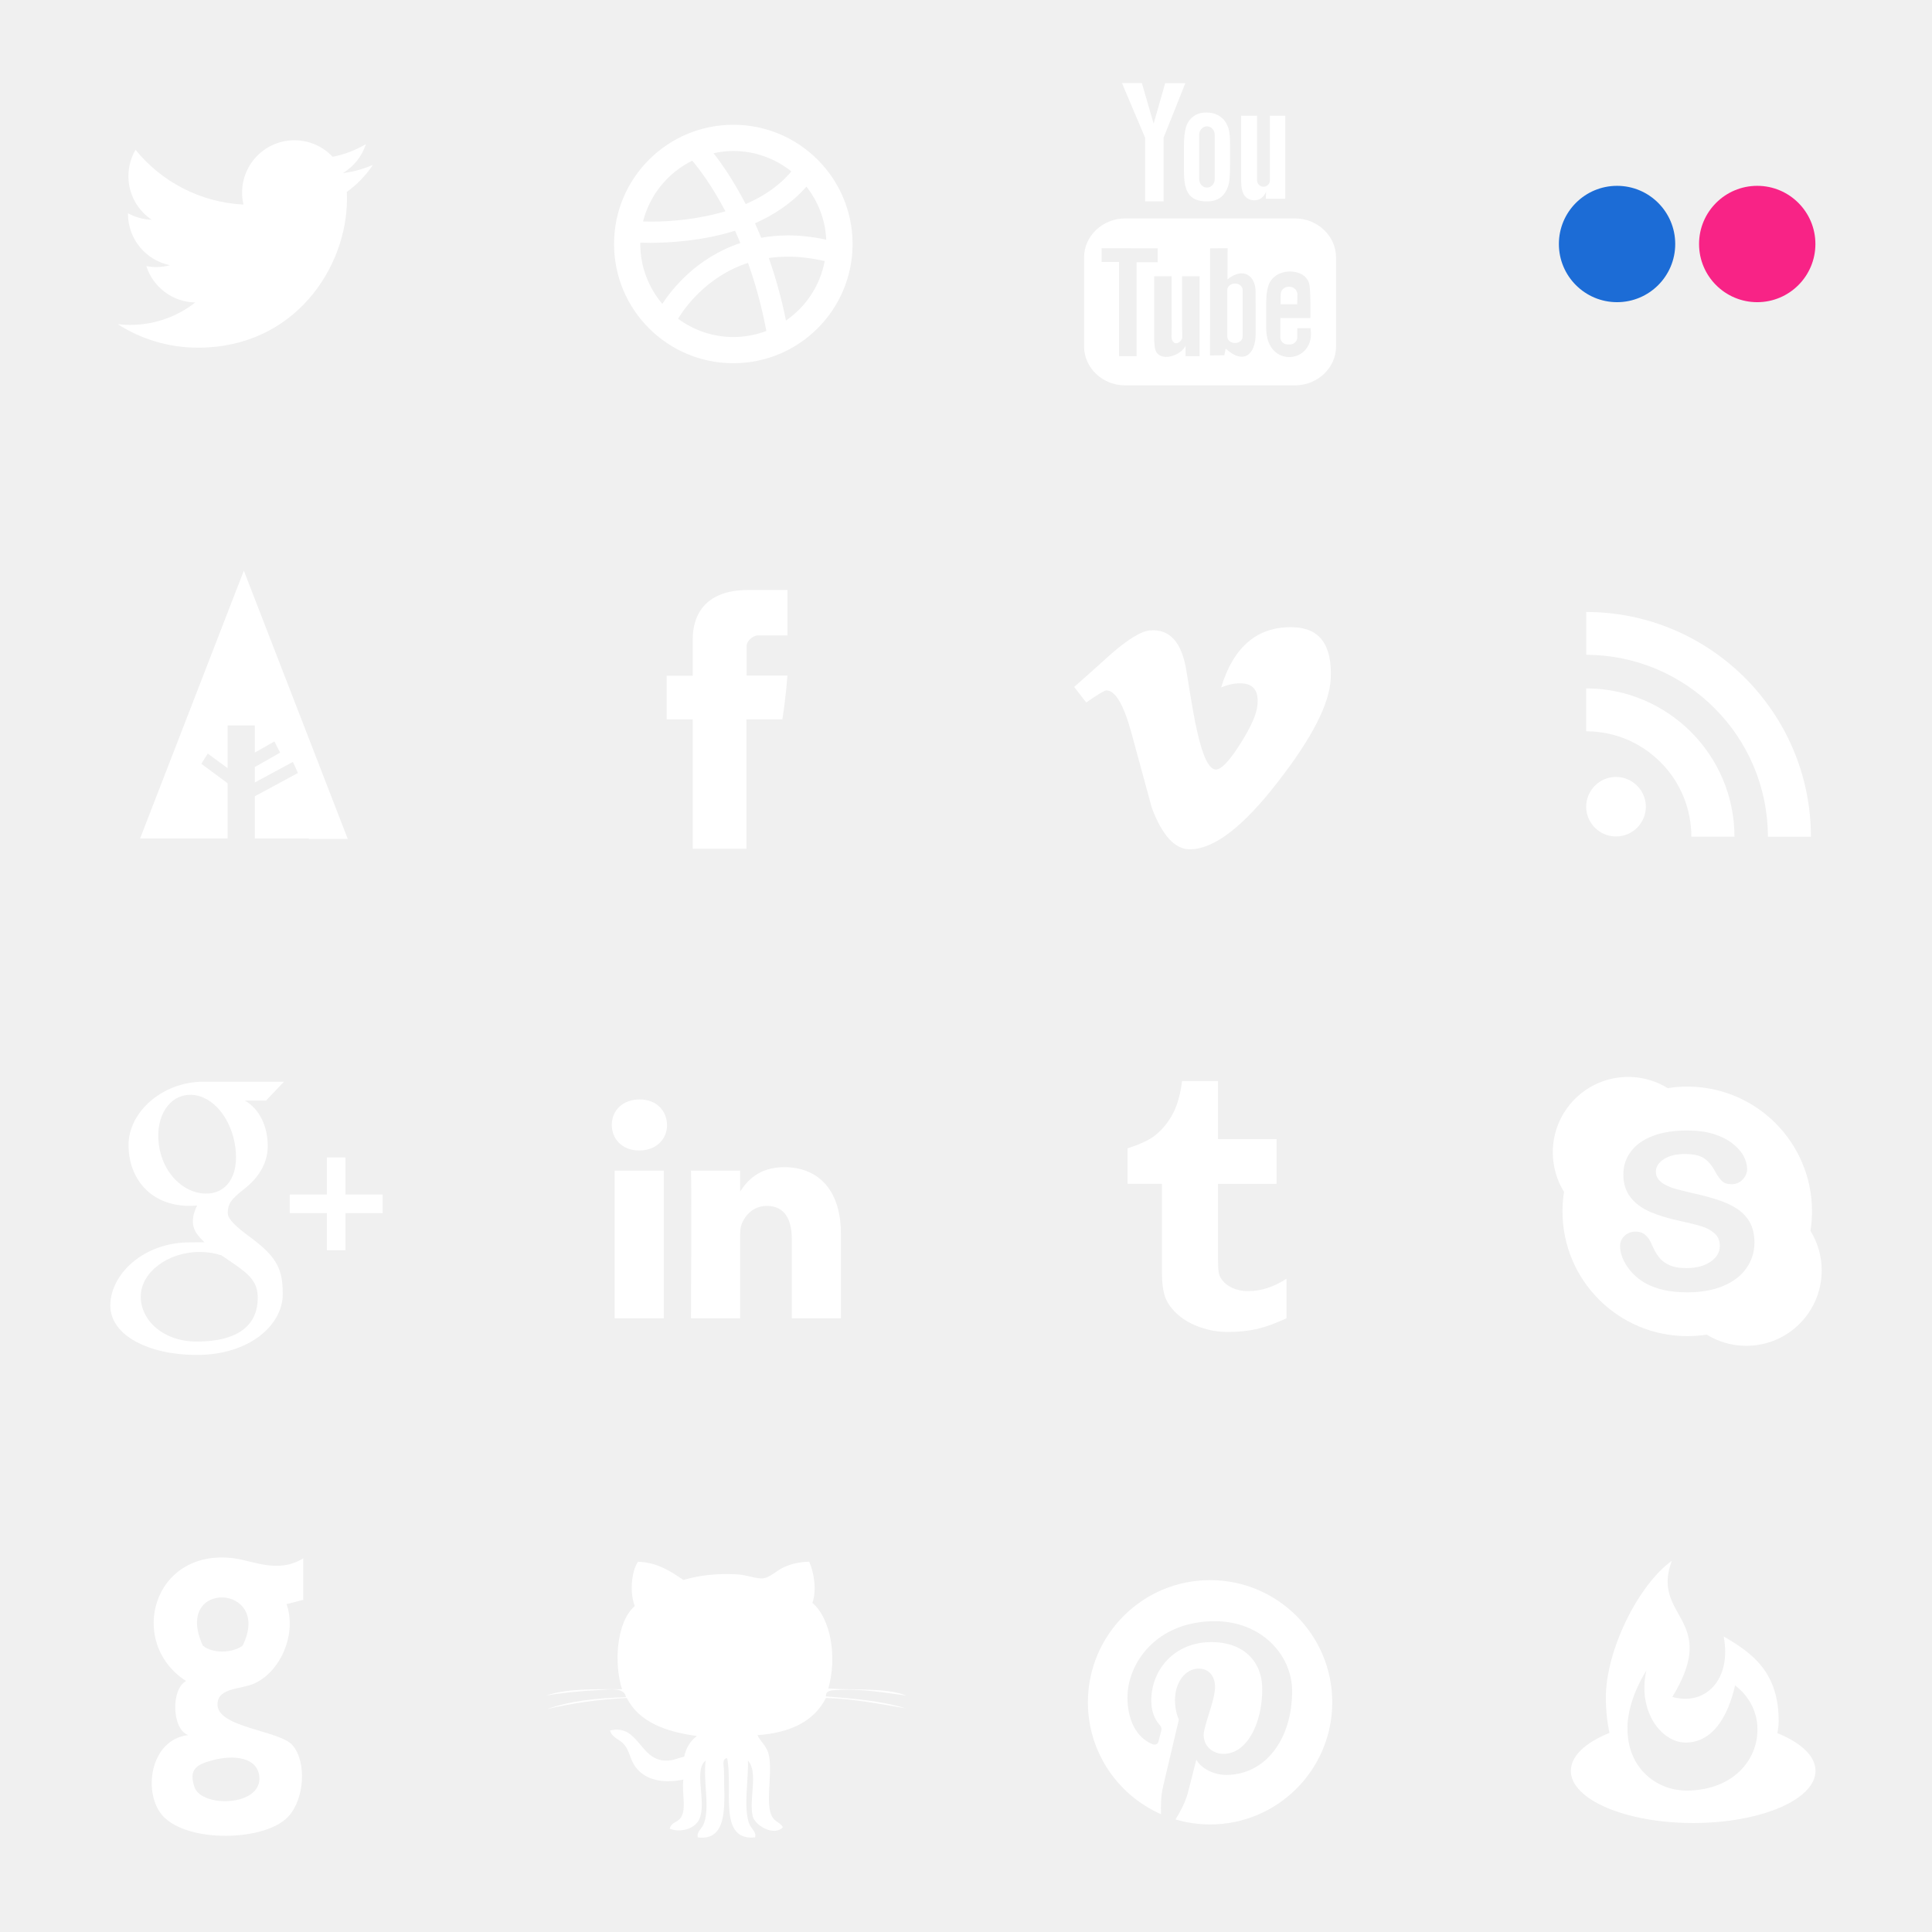
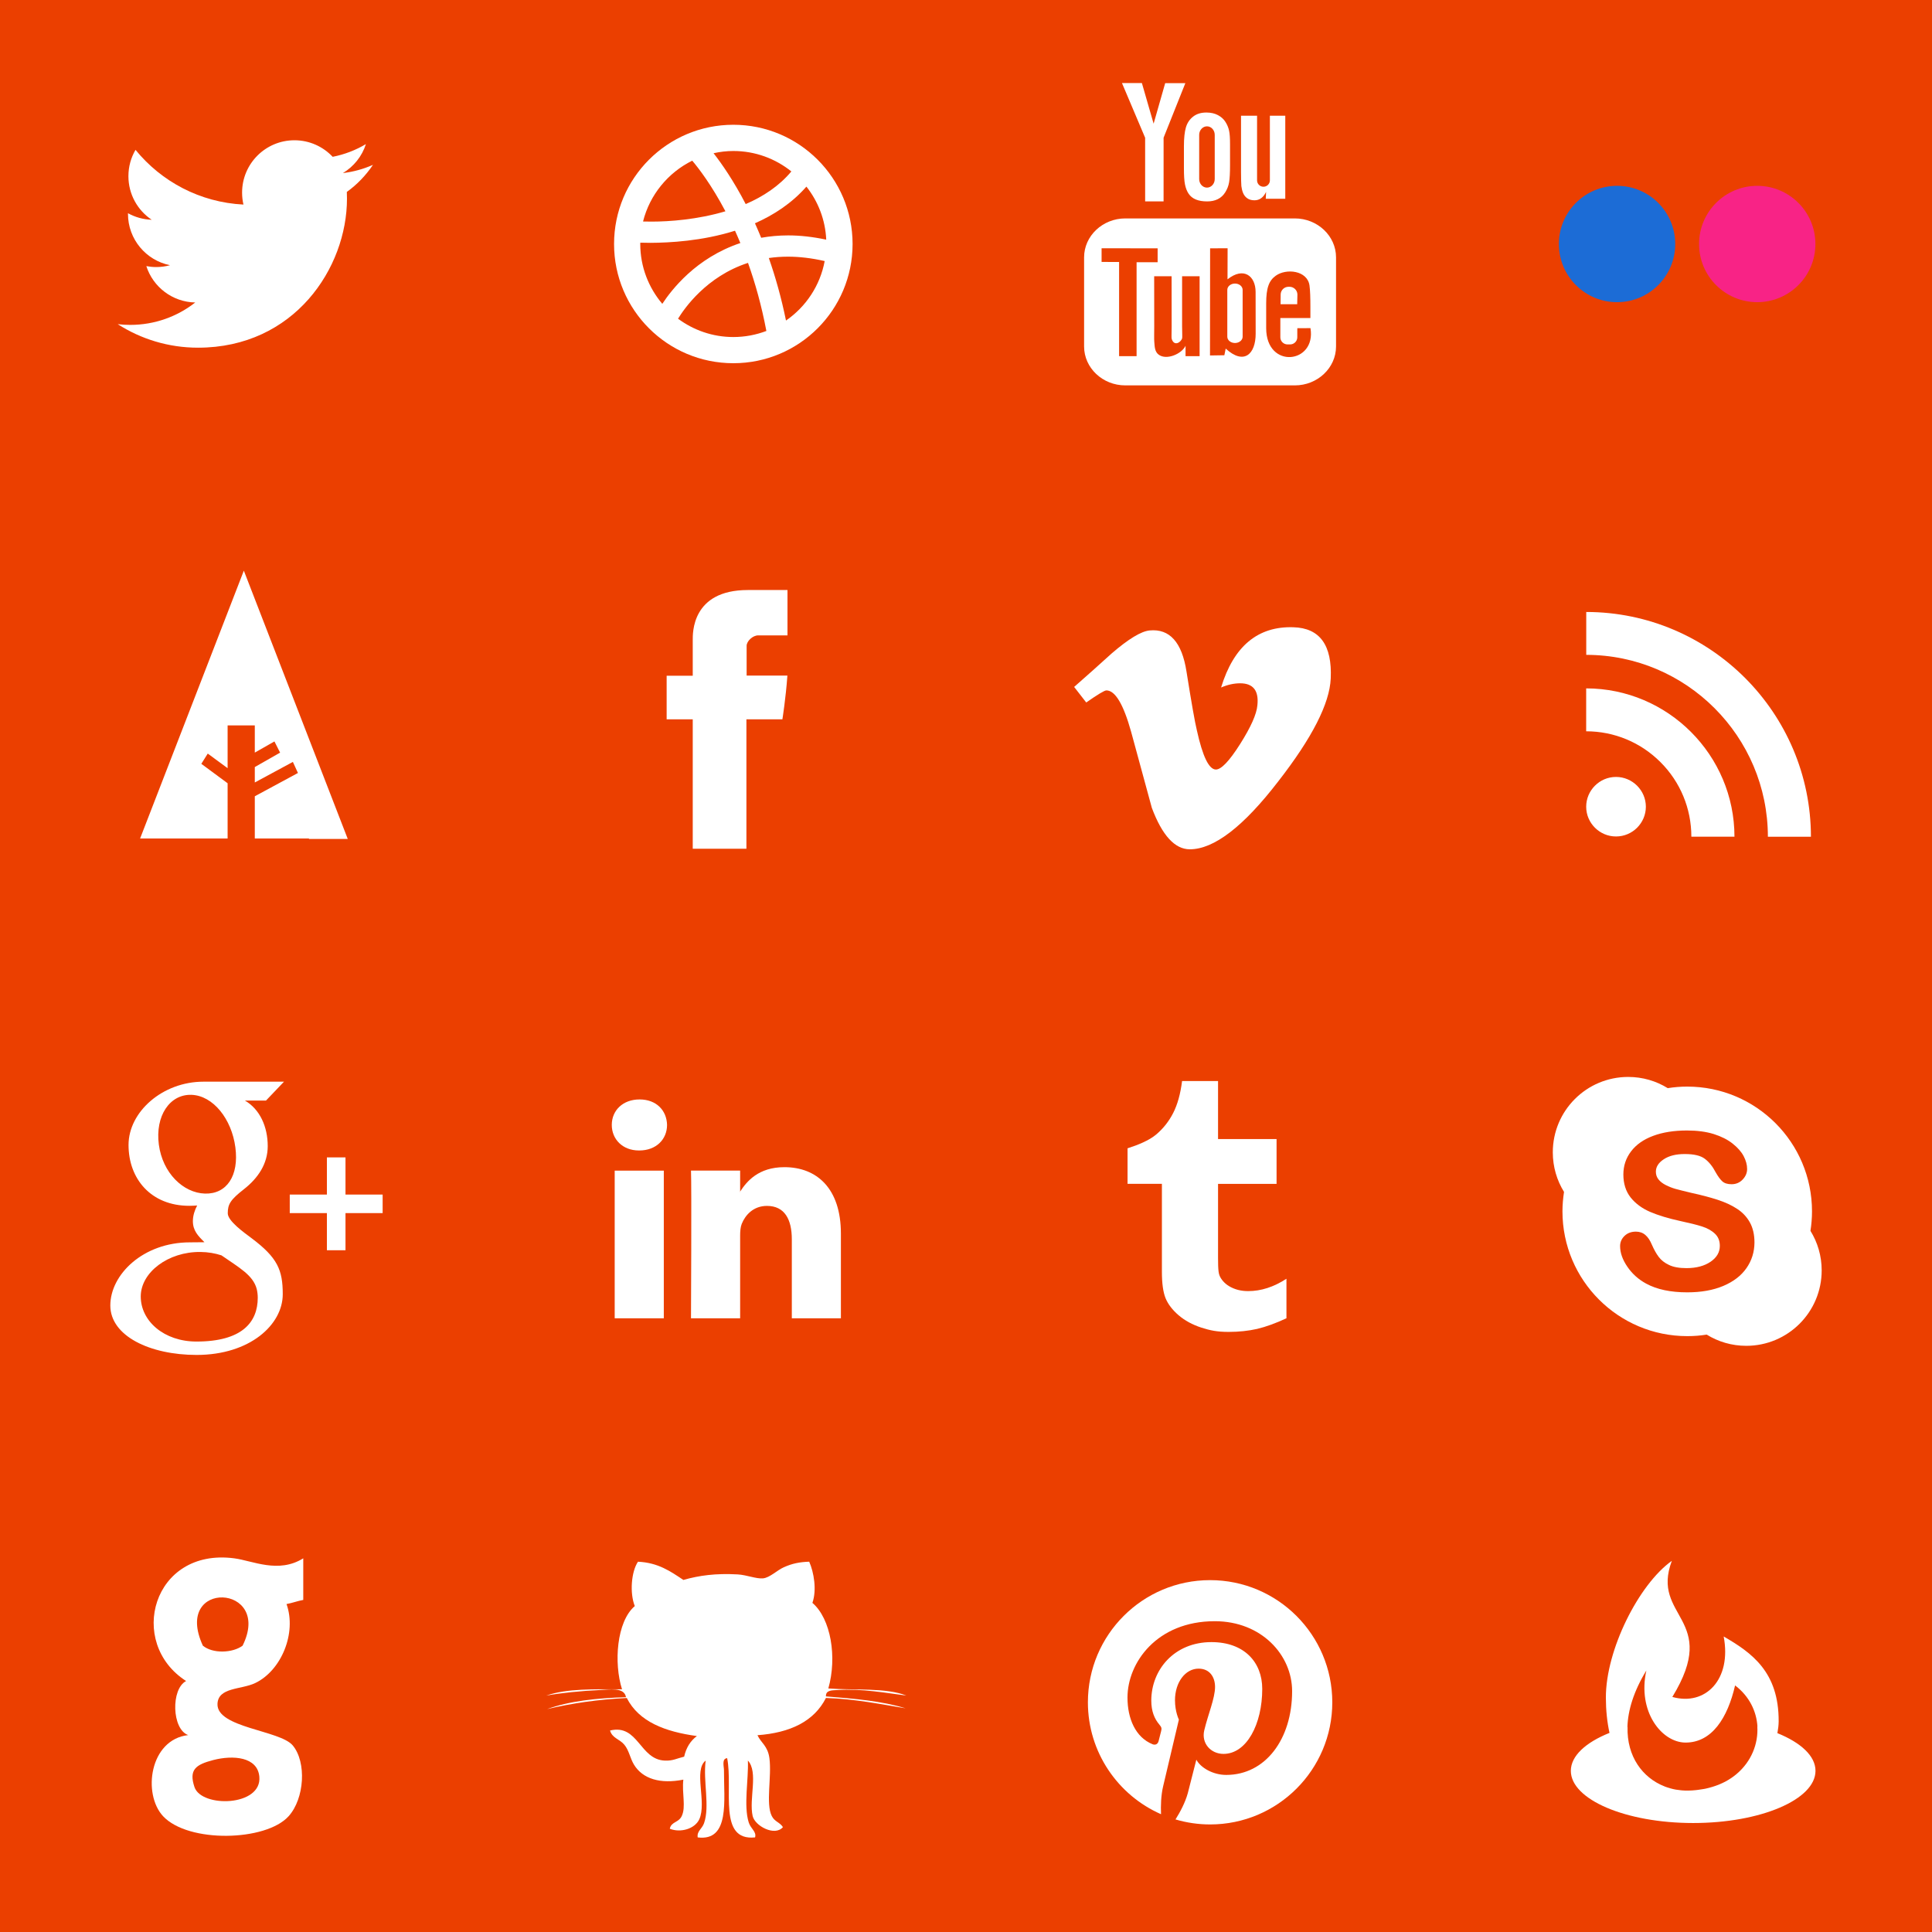
- <svg xmlns="http://www.w3.org/2000/svg" version="1.1" id="Layer_1" x="0px" y="0px" width="128px" height="128px" viewBox="0 0 128 128" enable-background="new 0 0 128 128" xml:space="preserve">
-   <path id="Facebook_3_" fill="#FFFFFF" d="M45.896,42.411c0,0.432,0,2.359,0,2.359h-1.729v2.887h1.729v8.574h3.556v-8.574h2.384  c0,0,0.223-1.385,0.331-2.898c-0.312,0-2.701,0-2.701,0s0-1.678,0-1.973s0.388-0.691,0.771-0.691c0.383,0,1.188,0,1.936,0  c0-0.393,0-1.75,0-3.004c-0.997,0-2.131,0-2.631,0C45.81,39.091,45.896,41.977,45.896,42.411z" />
-   <path id="Dribbble_3_" fill="#FFFFFF" d="M48.586,8.266c-4.366,0-7.903,3.537-7.903,7.9c0,4.363,3.537,7.898,7.903,7.898  c4.363,0,7.898-3.536,7.9-7.898C56.484,11.804,52.949,8.267,48.586,8.266z M53.427,12.364c0.771,0.978,1.253,2.19,1.313,3.514  c-0.893-0.19-1.734-0.282-2.521-0.282l0,0h-0.003c-0.634,0-1.228,0.058-1.786,0.157c-0.136-0.333-0.273-0.653-0.412-0.96  C51.262,14.245,52.459,13.468,53.427,12.364z M48.586,10.004c1.455,0,2.788,0.508,3.844,1.354c-0.808,0.967-1.875,1.668-3.025,2.163  c-0.811-1.565-1.595-2.685-2.129-3.369C47.698,10.057,48.136,10.004,48.586,10.004z M45.863,10.645  c0.427,0.506,1.283,1.617,2.198,3.353c-1.859,0.554-3.734,0.684-4.868,0.684c-0.031,0-0.064,0-0.098-0.001h-0.002  c-0.189,0-0.354-0.002-0.49-0.006C43.047,12.905,44.259,11.438,45.863,10.645z M42.419,16.166c0-0.029,0.003-0.059,0.004-0.088  c0.177,0.006,0.401,0.011,0.673,0.011h0.002c1.238-0.008,3.404-0.111,5.598-0.803c0.119,0.261,0.238,0.533,0.354,0.816  c-1.464,0.489-2.617,1.269-3.472,2.046c-0.819,0.747-1.375,1.488-1.699,1.982C42.972,19.058,42.421,17.679,42.419,16.166z   M48.586,22.329c-1.373,0-2.636-0.454-3.664-1.214c0.221-0.359,0.688-1.048,1.432-1.76c0.768-0.734,1.822-1.489,3.203-1.938  c0.471,1.314,0.896,2.818,1.217,4.51C50.093,22.185,49.357,22.329,48.586,22.329z M52.074,21.237  c-0.312-1.53-0.706-2.91-1.137-4.142c0.399-0.058,0.818-0.09,1.264-0.09h0.016h0.001h0.001c0.735,0,1.543,0.092,2.418,0.291  C54.335,18.925,53.39,20.328,52.074,21.237z" />
-   <polygon id="Forrst_3_" fill="#FFFFFF" points="9.282,55.552 15.08,55.552 15.08,55.007 15.08,51.893 13.338,50.605 13.764,49.927   15.08,50.893 15.08,48.059 16.881,48.059 16.881,49.862 18.182,49.122 18.557,49.864 16.881,50.819 16.881,51.841 19.404,50.479   19.739,51.212 16.881,52.755 16.881,55.552 20.469,55.552 20.469,55.583 23.04,55.583 16.155,37.808 " />
-   <path id="LinkedIn_3_" fill="#FFFFFF" d="M55.712,81.731v5.609H52.46v-5.234c0-1.313-0.472-2.211-1.647-2.211  c-0.899,0-1.435,0.604-1.67,1.188c-0.086,0.209-0.107,0.5-0.107,0.793v5.464H45.78c0,0,0.045-8.865,0-9.783h3.256v1.388  c-0.008,0.012-0.016,0.021-0.021,0.03h0.021v-0.03c0.432-0.666,1.203-1.617,2.931-1.617C54.107,77.326,55.712,78.726,55.712,81.731z   M42.375,72.841c-1.113,0-1.843,0.729-1.843,1.688c0,0.941,0.708,1.693,1.799,1.693h0.022c1.135,0,1.841-0.752,1.841-1.693  C44.173,73.572,43.488,72.841,42.375,72.841z M40.725,87.341h3.254v-9.783h-3.254V87.341z" />
-   <path id="Github_3_" fill="#FFFFFF" d="M20.092,103.243c-1.649,1.029-3.349,0.16-4.574,0c-5.41-0.713-7.13,5.599-3.188,8.129  c-1.015,0.525-0.948,3.201,0.139,3.582c-2.562,0.293-3.036,3.902-1.663,5.375c1.67,1.789,6.809,1.672,8.316,0  c1.052-1.168,1.198-3.573,0.276-4.686c-0.84-1.014-5.055-1.166-4.989-2.756c0.045-1.109,1.569-0.936,2.495-1.377  c1.741-0.832,2.762-3.322,2.079-5.236c0.389-0.072,0.721-0.203,1.109-0.275V103.243z M13.44,109.03  c-2.029-4.418,4.663-4.102,2.633,0C15.407,109.524,14.097,109.573,13.44,109.03z M17.182,117.71c0.18,1.981-3.833,2.07-4.297,0.691  c-0.39-1.164,0.096-1.494,1.247-1.794C15.438,116.269,17.061,116.386,17.182,117.71z" />
-   <path id="Github__x28_alt_x29__3_" fill="#FFFFFF" d="M53.612,103.466c0.311,0.703,0.512,1.873,0.212,2.729  c1.225,1.047,1.646,3.592,1.055,5.67c1.747,0.133,3.827-0.063,5.171,0.471c-1.256-0.159-2.971-0.477-4.59-0.366  c-0.308,0.021-0.762-0.011-0.739,0.42c1.874,0.146,3.737,0.31,5.276,0.789c-1.526-0.25-3.379-0.629-5.276-0.685  c-0.784,1.547-2.361,2.308-4.537,2.468c0.233,0.51,0.682,0.702,0.792,1.521c0.162,1.225-0.256,3.016,0.156,3.832  c0.199,0.391,0.522,0.4,0.74,0.736c-0.534,0.631-1.855-0.072-2.007-0.736c-0.257-1.139,0.393-2.902-0.315-3.674  c0.05,1.242-0.293,2.984,0.053,4.094c0.137,0.437,0.53,0.605,0.423,0.998c-2.479,0.252-1.443-3.207-1.85-5.25  c-0.373,0.027-0.21,0.561-0.211,0.789c-0.01,1.994,0.408,4.729-1.741,4.461c-0.063-0.418,0.288-0.562,0.421-0.943  c0.395-1.123-0.072-2.795,0.107-4.147c-0.82,0.619,0.086,2.776-0.422,3.886c-0.293,0.637-1.238,0.913-1.954,0.629  c0.093-0.476,0.585-0.396,0.792-0.841c0.291-0.614,0.002-1.504,0.105-2.413c-1.519,0.303-2.697-0.044-3.273-0.998  c-0.258-0.429-0.322-0.933-0.633-1.312c-0.311-0.381-0.807-0.433-0.95-0.945c1.88-0.452,1.953,1.937,3.643,1.994  c0.518,0.021,0.786-0.147,1.267-0.262c0.135-0.604,0.422-1.052,0.844-1.365c-2.102-0.287-3.838-0.94-4.645-2.521  c-1.912,0.095-3.66,0.351-5.279,0.736c1.469-0.535,3.283-0.727,5.227-0.789c-0.115-0.688-1.119-0.498-1.742-0.473  c-1.158,0.051-2.617,0.195-3.537,0.367c1.336-0.475,3.207-0.416,5.016-0.418c-0.554-1.734-0.361-4.486,0.845-5.512  c-0.343-0.861-0.235-2.271,0.211-2.939c1.347,0.061,2.163,0.646,3.009,1.207c1.049-0.299,2.152-0.447,3.59-0.367  c0.605,0.033,1.233,0.305,1.688,0.262c0.446-0.043,0.938-0.543,1.372-0.734C52.489,103.583,52.967,103.489,53.612,103.466z" />
-   <path fill="#FFFFFF" d="M24.71,10.921c-0.622,0.276-1.291,0.462-1.992,0.546c0.716-0.43,1.266-1.109,1.525-1.92  c-0.67,0.398-1.413,0.687-2.203,0.842c-0.632-0.674-1.535-1.096-2.532-1.096c-1.916,0-3.469,1.553-3.469,3.469  c0,0.272,0.031,0.537,0.09,0.791c-2.884-0.145-5.439-1.526-7.151-3.625c-0.299,0.512-0.47,1.108-0.47,1.745  c0,1.204,0.612,2.265,1.543,2.887c-0.569-0.019-1.104-0.174-1.572-0.434c0,0.014,0,0.029,0,0.043c0,1.681,1.196,3.083,2.783,3.402  c-0.291,0.08-0.597,0.122-0.914,0.122c-0.224,0-0.441-0.022-0.653-0.062c0.441,1.378,1.723,2.381,3.241,2.409  c-1.187,0.931-2.683,1.485-4.309,1.485c-0.28,0-0.556-0.016-0.828-0.048c1.535,0.984,3.359,1.558,5.318,1.558  c6.381,0,9.871-5.286,9.871-9.871c0-0.15-0.003-0.3-0.01-0.448C23.657,12.228,24.244,11.617,24.71,10.921z" />
-   <path id="Tumblr_2_" fill="#FFFFFF" d="M81.429,85.212c-0.278-0.164-0.536-0.445-0.638-0.72c-0.104-0.272-0.092-0.828-0.092-1.793  v-4.264h3.877v-2.967h-3.877v-3.846h-2.383c-0.107,0.855-0.304,1.563-0.589,2.119c-0.284,0.555-0.659,1.029-1.131,1.428  c-0.469,0.396-1.231,0.701-1.892,0.91v2.354h2.277v5.83c0,0.763,0.08,1.342,0.24,1.742c0.162,0.397,0.449,0.776,0.866,1.135  c0.415,0.353,0.918,0.627,1.507,0.82c0.589,0.188,1.041,0.284,1.809,0.284c0.676,0,1.303-0.067,1.885-0.198  c0.58-0.138,1.229-0.373,1.945-0.705V84.72c-0.84,0.547-1.685,0.819-2.533,0.819C82.224,85.541,81.801,85.433,81.429,85.212z" />
-   <path id="YouTube_2_" fill="#FFFFFF" d="M85.943,20.155h-1.101l0.006-0.639c0-0.284,0.231-0.516,0.519-0.516h0.07  c0.284,0,0.52,0.232,0.52,0.516L85.943,20.155z M81.82,18.786c-0.278,0-0.508,0.187-0.508,0.417v3.106  c0,0.229,0.229,0.416,0.508,0.416c0.279,0,0.508-0.188,0.508-0.416v-3.106C82.326,18.973,82.1,18.786,81.82,18.786z M88.516,17.049  v5.907c0,1.418-1.229,2.577-2.73,2.577H74.553c-1.503,0-2.73-1.159-2.73-2.577v-5.907c0-1.417,1.229-2.578,2.73-2.578h11.232  C87.287,14.471,88.516,15.631,88.516,17.049z M75.302,23.598v-6.224l1.394,0.001v-0.922l-3.713-0.005v0.906l1.159,0.003v6.241  H75.302z M79.477,18.302h-1.16v3.324c0,0.48,0.027,0.721-0.002,0.806c-0.096,0.258-0.52,0.531-0.685,0.028  c-0.028-0.089-0.004-0.354-0.005-0.812l-0.004-3.346h-1.154l0.003,3.293c0.001,0.505-0.013,0.882,0.004,1.053  c0.028,0.302,0.019,0.655,0.3,0.855c0.521,0.376,1.522-0.057,1.772-0.594l-0.001,0.687l0.932,0.001V18.302z M83.191,22.106  l-0.004-2.766c-0.001-1.055-0.789-1.686-1.861-0.833l0.006-2.057l-1.159,0.001l-0.007,7.1l0.951-0.015l0.088-0.441  C82.425,24.214,83.193,23.448,83.191,22.106z M86.822,21.74l-0.869,0.004c-0.002,0.035-0.002,0.075-0.004,0.119v0.485  c0,0.259-0.215,0.471-0.475,0.471h-0.171c-0.262,0-0.476-0.212-0.476-0.471v-0.054v-0.535v-0.688h1.992V20.32  c0-0.548-0.015-1.096-0.06-1.41c-0.142-0.991-1.534-1.149-2.237-0.641c-0.221,0.158-0.389,0.37-0.486,0.656  c-0.1,0.284-0.147,0.675-0.147,1.169v1.649C83.89,24.487,87.22,24.098,86.822,21.74z M82.357,12.786  c0.062,0.146,0.153,0.264,0.28,0.352c0.123,0.088,0.283,0.132,0.476,0.132c0.166,0,0.313-0.045,0.443-0.139  c0.129-0.092,0.237-0.231,0.326-0.416l-0.021,0.455h1.293V7.667h-1.019v4.283c0,0.232-0.192,0.422-0.425,0.422  c-0.233,0-0.424-0.19-0.424-0.422V7.667h-1.063v3.711c0,0.473,0.009,0.788,0.022,0.948C82.262,12.486,82.298,12.639,82.357,12.786z   M78.438,9.678c0-0.528,0.045-0.94,0.131-1.237c0.088-0.297,0.246-0.535,0.477-0.715c0.229-0.18,0.521-0.271,0.877-0.271  c0.299,0,0.556,0.059,0.771,0.174c0.215,0.116,0.381,0.266,0.496,0.452c0.116,0.186,0.196,0.377,0.238,0.573  c0.044,0.198,0.064,0.497,0.064,0.901v1.392c0,0.51-0.021,0.886-0.06,1.124c-0.04,0.239-0.125,0.46-0.256,0.669  c-0.129,0.206-0.296,0.359-0.498,0.457c-0.204,0.1-0.438,0.148-0.702,0.148c-0.294,0-0.543-0.041-0.747-0.126  c-0.206-0.084-0.364-0.212-0.478-0.381c-0.114-0.169-0.194-0.376-0.243-0.617s-0.071-0.603-0.071-1.085V9.678L78.438,9.678z   M79.449,11.864c0,0.312,0.232,0.566,0.515,0.566s0.514-0.254,0.514-0.566V8.935c0-0.312-0.229-0.565-0.514-0.565  c-0.281,0-0.515,0.254-0.515,0.565V11.864z M75.869,13.344h1.221l0.001-4.221l1.442-3.615h-1.336l-0.767,2.686l-0.778-2.692h-1.32  l1.535,3.624L75.869,13.344z" />
-   <g>
-     <path fill="#FFFFFF" d="M80.17,104.688c-4.469,0-8.094,3.624-8.094,8.093c0,3.313,1.994,6.162,4.845,7.414   c-0.022-0.564-0.005-1.244,0.141-1.859c0.156-0.656,1.041-4.408,1.041-4.408s-0.258-0.518-0.258-1.281   c0-1.199,0.694-2.096,1.562-2.096c0.736,0,1.092,0.553,1.092,1.215c0,0.741-0.473,1.848-0.715,2.873   c-0.203,0.857,0.431,1.559,1.277,1.559c1.533,0,2.566-1.97,2.566-4.303c0-1.773-1.195-3.102-3.368-3.102   c-2.456,0-3.983,1.83-3.983,3.875c0,0.705,0.207,1.203,0.532,1.587c0.149,0.178,0.171,0.249,0.116,0.452   c-0.039,0.148-0.128,0.508-0.165,0.649c-0.054,0.204-0.22,0.277-0.403,0.202c-1.132-0.461-1.658-1.7-1.658-3.093   c0-2.3,1.939-5.056,5.785-5.056c3.088,0,5.123,2.235,5.123,4.637c0,3.175-1.766,5.547-4.367,5.547c-0.873,0-1.695-0.473-1.979-1.01   c0,0-0.471,1.863-0.568,2.226c-0.172,0.623-0.508,1.248-0.814,1.733c0.729,0.215,1.496,0.332,2.294,0.332   c4.47,0,8.093-3.625,8.093-8.094C88.263,108.312,84.64,104.688,80.17,104.688z" />
+ <svg xmlns="http://www.w3.org/2000/svg" version="1.1" x="0px" y="0px" width="128px" height="128px" viewBox="0 0 128 128" enable-background="new 0 0 128 128" xml:space="preserve">
+   <g id="Calque_2">
+     <rect x="-42.5" y="-18.5" fill="#EB3F00" stroke="#000000" stroke-miterlimit="10" width="285" height="208" />
  </g>
-   <path fill="#FFFFFF" d="M88.164,44.958c-0.074,1.656-1.231,3.923-3.469,6.801c-2.312,3.006-4.267,4.509-5.867,4.509  c-0.989,0-1.83-0.915-2.516-2.746c-0.457-1.678-0.914-3.356-1.371-5.035c-0.51-1.83-1.056-2.746-1.639-2.746  c-0.128,0-0.573,0.268-1.335,0.801l-0.801-1.031c0.84-0.738,1.668-1.475,2.481-2.214c1.12-0.967,1.961-1.476,2.521-1.528  c1.323-0.127,2.138,0.778,2.442,2.715c0.332,2.09,0.561,3.39,0.688,3.899c0.382,1.734,0.801,2.6,1.26,2.6  c0.356,0,0.892-0.562,1.604-1.687c0.712-1.125,1.095-1.981,1.145-2.569c0.104-0.971-0.279-1.457-1.145-1.457  c-0.407,0-0.827,0.093-1.26,0.279c0.836-2.738,2.435-4.069,4.791-3.992C87.441,41.607,88.266,42.742,88.164,44.958z" />
-   <circle fill="#1C6CD6" cx="107.134" cy="16.166" r="3.854" />
-   <circle fill="#F82386" cx="116.421" cy="16.166" r="3.854" />
-   <g>
+   <g id="Layer_1">
+     <path id="Facebook_3_" fill="#FFFFFF" d="M45.896,42.411c0,0.432,0,2.359,0,2.359h-1.729v2.887h1.729v8.574h3.556v-8.574h2.384   c0,0,0.223-1.385,0.331-2.898c-0.312,0-2.701,0-2.701,0s0-1.678,0-1.973s0.388-0.691,0.771-0.691c0.383,0,1.188,0,1.936,0   c0-0.393,0-1.75,0-3.004c-0.997,0-2.131,0-2.631,0C45.81,39.091,45.896,41.977,45.896,42.411z" />
+     <path id="Dribbble_3_" fill="#FFFFFF" d="M48.586,8.266c-4.366,0-7.903,3.537-7.903,7.9c0,4.363,3.537,7.898,7.903,7.898   c4.363,0,7.898-3.536,7.9-7.898C56.484,11.804,52.949,8.267,48.586,8.266z M53.427,12.364c0.771,0.978,1.253,2.19,1.313,3.514   c-0.893-0.19-1.734-0.282-2.521-0.282l0,0h-0.003c-0.634,0-1.228,0.058-1.786,0.157c-0.136-0.333-0.273-0.653-0.412-0.96   C51.262,14.245,52.459,13.468,53.427,12.364z M48.586,10.004c1.455,0,2.788,0.508,3.844,1.354   c-0.808,0.967-1.875,1.668-3.025,2.163c-0.811-1.565-1.595-2.685-2.129-3.369C47.698,10.057,48.136,10.004,48.586,10.004z    M45.863,10.645c0.427,0.506,1.283,1.617,2.198,3.353c-1.859,0.554-3.734,0.684-4.868,0.684c-0.031,0-0.064,0-0.098-0.001h-0.002   c-0.189,0-0.354-0.002-0.49-0.006C43.047,12.905,44.259,11.438,45.863,10.645z M42.419,16.166c0-0.029,0.003-0.059,0.004-0.088   c0.177,0.006,0.401,0.011,0.673,0.011h0.002c1.238-0.008,3.404-0.111,5.598-0.803c0.119,0.261,0.238,0.533,0.354,0.816   c-1.464,0.489-2.617,1.269-3.472,2.046c-0.819,0.747-1.375,1.488-1.699,1.982C42.972,19.058,42.421,17.679,42.419,16.166z    M48.586,22.329c-1.373,0-2.636-0.454-3.664-1.214c0.221-0.359,0.688-1.048,1.432-1.76c0.768-0.734,1.822-1.489,3.203-1.938   c0.471,1.314,0.896,2.818,1.217,4.51C50.093,22.185,49.357,22.329,48.586,22.329z M52.074,21.237   c-0.312-1.53-0.706-2.91-1.137-4.142c0.399-0.058,0.818-0.09,1.264-0.09h0.016h0.001h0.001c0.735,0,1.543,0.092,2.418,0.291   C54.335,18.925,53.39,20.328,52.074,21.237z" />
+     <polygon id="Forrst_3_" fill="#FFFFFF" points="9.282,55.552 15.08,55.552 15.08,55.007 15.08,51.893 13.338,50.605 13.764,49.927    15.08,50.893 15.08,48.059 16.881,48.059 16.881,49.862 18.182,49.122 18.557,49.864 16.881,50.819 16.881,51.841 19.404,50.479    19.739,51.212 16.881,52.755 16.881,55.552 20.469,55.552 20.469,55.583 23.04,55.583 16.155,37.808  " />
+     <path id="LinkedIn_3_" fill="#FFFFFF" d="M55.712,81.73v5.609H52.46v-5.234c0-1.312-0.472-2.211-1.647-2.211   c-0.899,0-1.435,0.604-1.67,1.188c-0.086,0.209-0.107,0.5-0.107,0.793v5.464H45.78c0,0,0.045-8.865,0-9.783h3.256v1.389   c-0.008,0.012-0.016,0.021-0.021,0.029h0.021v-0.029c0.432-0.666,1.203-1.617,2.931-1.617   C54.107,77.326,55.712,78.727,55.712,81.73z M42.375,72.841c-1.113,0-1.843,0.729-1.843,1.688c0,0.941,0.708,1.693,1.799,1.693   h0.022c1.135,0,1.841-0.752,1.841-1.693C44.173,73.572,43.488,72.841,42.375,72.841z M40.725,87.341h3.254v-9.782h-3.254V87.341z" />
+     <path id="Github_3_" fill="#FFFFFF" d="M20.092,103.243c-1.649,1.028-3.349,0.159-4.574,0c-5.41-0.713-7.13,5.599-3.188,8.129   c-1.015,0.524-0.948,3.201,0.139,3.582c-2.562,0.293-3.036,3.901-1.663,5.375c1.67,1.789,6.809,1.672,8.316,0   c1.052-1.168,1.198-3.573,0.276-4.687c-0.84-1.014-5.055-1.166-4.989-2.756c0.045-1.109,1.569-0.936,2.495-1.377   c1.741-0.832,2.762-3.322,2.079-5.236c0.389-0.071,0.721-0.203,1.109-0.274V103.243z M13.44,109.03   c-2.029-4.419,4.663-4.103,2.633,0C15.407,109.523,14.097,109.573,13.44,109.03z M17.182,117.71c0.18,1.981-3.833,2.07-4.297,0.69   c-0.39-1.164,0.096-1.493,1.247-1.793C15.438,116.27,17.061,116.386,17.182,117.71z" />
+     <path id="Github__x28_alt_x29__3_" fill="#FFFFFF" d="M53.612,103.466c0.311,0.703,0.512,1.873,0.212,2.729   c1.225,1.047,1.646,3.592,1.055,5.67c1.747,0.133,3.827-0.063,5.171,0.471c-1.256-0.159-2.971-0.477-4.59-0.365   c-0.308,0.021-0.762-0.012-0.739,0.42c1.874,0.146,3.737,0.31,5.276,0.789c-1.526-0.25-3.379-0.63-5.276-0.686   c-0.784,1.547-2.361,2.308-4.537,2.468c0.233,0.511,0.682,0.702,0.792,1.521c0.162,1.226-0.256,3.017,0.156,3.832   c0.199,0.392,0.522,0.4,0.74,0.736c-0.534,0.631-1.855-0.072-2.007-0.736c-0.257-1.139,0.393-2.901-0.315-3.674   c0.05,1.242-0.293,2.984,0.053,4.094c0.137,0.438,0.53,0.605,0.423,0.998c-2.479,0.252-1.443-3.207-1.85-5.25   c-0.373,0.027-0.21,0.562-0.211,0.789c-0.01,1.994,0.408,4.729-1.741,4.461c-0.063-0.418,0.288-0.562,0.421-0.942   c0.395-1.123-0.072-2.795,0.107-4.147c-0.82,0.619,0.086,2.776-0.422,3.887c-0.293,0.637-1.238,0.912-1.954,0.629   c0.093-0.477,0.585-0.396,0.792-0.842c0.291-0.613,0.002-1.504,0.105-2.412c-1.519,0.303-2.697-0.045-3.273-0.998   c-0.258-0.43-0.322-0.934-0.633-1.312c-0.311-0.381-0.807-0.433-0.95-0.945c1.88-0.451,1.953,1.938,3.643,1.994   c0.518,0.021,0.786-0.146,1.267-0.262c0.135-0.604,0.422-1.052,0.844-1.365c-2.102-0.287-3.838-0.939-4.645-2.521   c-1.912,0.095-3.66,0.351-5.279,0.735c1.469-0.535,3.283-0.727,5.227-0.789c-0.115-0.688-1.119-0.498-1.742-0.473   c-1.158,0.051-2.617,0.195-3.537,0.367c1.336-0.475,3.207-0.416,5.016-0.418c-0.554-1.734-0.361-4.486,0.845-5.512   c-0.343-0.861-0.235-2.271,0.211-2.939c1.347,0.061,2.163,0.646,3.009,1.207c1.049-0.299,2.152-0.447,3.59-0.367   c0.605,0.033,1.233,0.305,1.688,0.262c0.446-0.043,0.938-0.543,1.372-0.733C52.489,103.583,52.967,103.489,53.612,103.466z" />
+     <path fill="#FFFFFF" d="M24.71,10.921c-0.622,0.276-1.291,0.462-1.992,0.546c0.716-0.43,1.266-1.109,1.525-1.92   c-0.67,0.398-1.413,0.687-2.203,0.842c-0.632-0.674-1.535-1.096-2.532-1.096c-1.916,0-3.469,1.553-3.469,3.469   c0,0.272,0.031,0.537,0.09,0.791c-2.884-0.145-5.439-1.526-7.151-3.625c-0.299,0.512-0.47,1.108-0.47,1.745   c0,1.204,0.612,2.265,1.543,2.887c-0.569-0.019-1.104-0.174-1.572-0.434c0,0.014,0,0.029,0,0.043c0,1.681,1.196,3.083,2.783,3.402   c-0.291,0.08-0.597,0.122-0.914,0.122c-0.224,0-0.441-0.022-0.653-0.062c0.441,1.378,1.723,2.381,3.241,2.409   c-1.187,0.931-2.683,1.485-4.309,1.485c-0.28,0-0.556-0.016-0.828-0.048c1.535,0.984,3.359,1.558,5.318,1.558   c6.381,0,9.871-5.286,9.871-9.871c0-0.15-0.003-0.3-0.01-0.448C23.657,12.228,24.244,11.617,24.71,10.921z" />
+     <path id="Tumblr_2_" fill="#FFFFFF" d="M81.43,85.212c-0.279-0.164-0.537-0.444-0.639-0.72c-0.104-0.272-0.092-0.828-0.092-1.793   v-4.264h3.877v-2.968h-3.877v-3.846h-2.383c-0.107,0.854-0.305,1.563-0.59,2.119c-0.283,0.555-0.658,1.028-1.131,1.428   c-0.469,0.396-1.23,0.701-1.892,0.91v2.354h2.276v5.83c0,0.762,0.08,1.342,0.24,1.741c0.162,0.397,0.449,0.776,0.866,1.136   c0.415,0.353,0.918,0.627,1.507,0.819c0.59,0.188,1.041,0.284,1.809,0.284c0.677,0,1.304-0.067,1.886-0.198   c0.58-0.138,1.229-0.373,1.944-0.705V84.72c-0.84,0.548-1.685,0.819-2.532,0.819C82.225,85.541,81.801,85.434,81.43,85.212z" />
+     <path id="YouTube_2_" fill="#FFFFFF" d="M85.943,20.155h-1.102l0.006-0.639c0-0.284,0.231-0.516,0.52-0.516h0.07   c0.283,0,0.52,0.232,0.52,0.516L85.943,20.155z M81.82,18.786c-0.278,0-0.508,0.187-0.508,0.417v3.106   c0,0.229,0.229,0.416,0.508,0.416s0.508-0.188,0.508-0.416v-3.106C82.326,18.973,82.1,18.786,81.82,18.786z M88.516,17.049v5.907   c0,1.418-1.229,2.577-2.729,2.577H74.553c-1.503,0-2.729-1.159-2.729-2.577v-5.907c0-1.417,1.229-2.578,2.729-2.578h11.232   C87.287,14.471,88.516,15.631,88.516,17.049z M75.302,23.598v-6.224l1.394,0.001v-0.922l-3.713-0.005v0.906l1.16,0.003v6.241   H75.302z M79.477,18.302h-1.16v3.324c0,0.48,0.027,0.721-0.002,0.806c-0.096,0.258-0.52,0.531-0.685,0.028   c-0.028-0.089-0.004-0.354-0.005-0.812l-0.004-3.346h-1.154l0.004,3.293c0,0.505-0.014,0.882,0.004,1.053   c0.027,0.302,0.019,0.655,0.299,0.855c0.521,0.376,1.522-0.057,1.772-0.594l-0.001,0.687l0.932,0.001V18.302z M83.191,22.106   l-0.004-2.766c-0.002-1.055-0.789-1.686-1.861-0.833l0.006-2.057l-1.159,0.001l-0.007,7.1l0.951-0.015l0.088-0.441   C82.425,24.214,83.193,23.448,83.191,22.106z M86.822,21.74l-0.869,0.004c-0.002,0.035-0.002,0.075-0.004,0.119v0.485   c0,0.259-0.215,0.471-0.475,0.471h-0.172c-0.262,0-0.476-0.212-0.476-0.471v-0.054v-0.535v-0.688h1.991V20.32   c0-0.548-0.014-1.096-0.06-1.41c-0.142-0.991-1.534-1.149-2.237-0.641c-0.221,0.158-0.389,0.37-0.485,0.656   c-0.101,0.284-0.147,0.675-0.147,1.169v1.649C83.891,24.487,87.221,24.098,86.822,21.74z M82.357,12.786   c0.062,0.146,0.152,0.264,0.279,0.352c0.123,0.088,0.283,0.132,0.477,0.132c0.166,0,0.312-0.045,0.443-0.139   c0.129-0.092,0.236-0.231,0.325-0.416l-0.021,0.455h1.293V7.667h-1.02v4.283c0,0.232-0.191,0.422-0.425,0.422   s-0.424-0.19-0.424-0.422V7.667h-1.063v3.711c0,0.473,0.01,0.788,0.022,0.948C82.262,12.486,82.298,12.639,82.357,12.786z    M78.438,9.678c0-0.528,0.045-0.94,0.131-1.237c0.089-0.297,0.246-0.535,0.478-0.715c0.229-0.18,0.521-0.271,0.877-0.271   c0.3,0,0.556,0.059,0.771,0.174c0.216,0.116,0.382,0.266,0.496,0.452c0.117,0.186,0.196,0.377,0.238,0.573   c0.045,0.198,0.064,0.497,0.064,0.901v1.392c0,0.51-0.021,0.886-0.061,1.124c-0.039,0.239-0.125,0.46-0.256,0.669   c-0.129,0.206-0.296,0.359-0.498,0.457c-0.203,0.1-0.438,0.147-0.701,0.147c-0.295,0-0.543-0.041-0.748-0.126   c-0.205-0.084-0.363-0.212-0.478-0.381s-0.194-0.376-0.243-0.617c-0.049-0.241-0.07-0.603-0.07-1.085V9.678L78.438,9.678z    M79.449,11.864c0,0.312,0.232,0.566,0.515,0.566c0.283,0,0.515-0.254,0.515-0.566V8.935c0-0.312-0.229-0.565-0.515-0.565   c-0.28,0-0.515,0.254-0.515,0.565V11.864z M75.869,13.344h1.221l0.001-4.221l1.442-3.615h-1.336L76.43,8.194l-0.777-2.692h-1.32   l1.535,3.624L75.869,13.344z" />
    <g>
-       <polygon fill="#FFFFFF" points="25.351,79.142 22.89,79.142 22.89,76.68 21.658,76.68 21.658,79.142 19.197,79.142 19.197,80.371     21.658,80.371 21.658,82.832 22.89,82.832 22.89,80.371 25.351,80.371   " />
+       <path fill="#FFFFFF" d="M80.17,104.688c-4.469,0-8.094,3.625-8.094,8.094c0,3.312,1.994,6.162,4.845,7.414    c-0.022-0.564-0.005-1.244,0.142-1.859c0.155-0.656,1.041-4.408,1.041-4.408s-0.258-0.518-0.258-1.281    c0-1.198,0.693-2.096,1.562-2.096c0.735,0,1.092,0.553,1.092,1.215c0,0.741-0.474,1.849-0.715,2.873    c-0.203,0.857,0.431,1.56,1.276,1.56c1.533,0,2.566-1.97,2.566-4.304c0-1.772-1.195-3.102-3.368-3.102    c-2.456,0-3.983,1.83-3.983,3.875c0,0.705,0.207,1.203,0.533,1.587c0.148,0.179,0.17,0.249,0.115,0.452    c-0.039,0.148-0.128,0.508-0.165,0.648c-0.054,0.205-0.22,0.277-0.403,0.203c-1.131-0.461-1.657-1.701-1.657-3.094    c0-2.3,1.938-5.056,5.784-5.056c3.088,0,5.123,2.235,5.123,4.637c0,3.175-1.766,5.547-4.366,5.547    c-0.873,0-1.695-0.473-1.979-1.01c0,0-0.471,1.862-0.568,2.226c-0.172,0.623-0.508,1.248-0.813,1.733    c0.729,0.215,1.496,0.332,2.294,0.332c4.471,0,8.094-3.625,8.094-8.094C88.264,108.312,84.641,104.688,80.17,104.688z" />
    </g>
+     <path fill="#FFFFFF" d="M88.164,44.958c-0.074,1.656-1.23,3.923-3.469,6.801c-2.312,3.006-4.268,4.509-5.867,4.509   c-0.989,0-1.83-0.915-2.516-2.746c-0.457-1.678-0.914-3.356-1.371-5.035c-0.51-1.83-1.057-2.746-1.64-2.746   c-0.128,0-0.573,0.268-1.335,0.801l-0.801-1.031c0.84-0.738,1.668-1.475,2.48-2.214c1.121-0.967,1.961-1.476,2.521-1.528   c1.323-0.127,2.139,0.778,2.441,2.715c0.332,2.09,0.562,3.39,0.688,3.899c0.382,1.734,0.802,2.6,1.261,2.6   c0.355,0,0.892-0.562,1.604-1.687s1.095-1.981,1.145-2.569c0.104-0.971-0.279-1.457-1.145-1.457c-0.407,0-0.827,0.093-1.26,0.279   c0.836-2.738,2.435-4.069,4.791-3.992C87.441,41.607,88.266,42.742,88.164,44.958z" />
+     <circle fill="#1C6CD6" cx="107.134" cy="16.166" r="3.854" />
+     <circle fill="#F82386" cx="116.421" cy="16.166" r="3.854" />
    <g>
      <g>
-         <path fill="#FFFFFF" d="M16.661,82.029c-0.495-0.371-1.571-1.132-1.571-1.644c0-0.599,0.172-0.894,1.072-1.597     c0.923-0.723,1.576-1.672,1.576-2.853c0-1.286-0.525-2.45-1.515-3.019h1.401l1.192-1.25c0,0-3.94,0-5.336,0     c-2.709,0-4.964,1.996-4.964,4.193c0,2.243,1.482,4.031,4.028,4.031c0.178,0,0.349-0.009,0.518-0.021     c-0.165,0.316-0.283,0.67-0.283,1.039c0,0.625,0.344,0.979,0.768,1.394c-0.321,0-0.631,0.008-0.967,0.008     c-3.102,0-5.271,2.134-5.271,4.183c0,2.016,2.616,3.276,5.716,3.276c3.535,0,5.708-2.006,5.708-4.021     C18.734,84.134,18.384,83.32,16.661,82.029z M13.578,79.078c-1.438-0.043-2.806-1.362-3.055-3.25     c-0.247-1.89,0.717-3.334,2.154-3.293c1.438,0.045,2.669,1.595,2.917,3.481C15.843,77.906,15.015,79.121,13.578,79.078z      M13.015,88.881c-2.144,0-3.69-1.356-3.69-2.985c0-1.597,1.815-2.975,3.958-2.95c0.5,0.004,0.966,0.086,1.389,0.223     c1.164,0.809,2.102,1.313,2.338,2.236c0.044,0.186,0.067,0.379,0.067,0.574C17.076,87.609,16.027,88.881,13.015,88.881z" />
+         <polygon fill="#FFFFFF" points="25.351,79.143 22.89,79.143 22.89,76.68 21.658,76.68 21.658,79.143 19.197,79.143      19.197,80.371 21.658,80.371 21.658,82.832 22.89,82.832 22.89,80.371 25.351,80.371    " />
+       </g>
+       <g>
+         <g>
+           <path fill="#FFFFFF" d="M16.661,82.029c-0.495-0.371-1.571-1.133-1.571-1.645c0-0.599,0.172-0.894,1.072-1.597      c0.923-0.724,1.576-1.672,1.576-2.853c0-1.287-0.525-2.451-1.515-3.02h1.401l1.192-1.25c0,0-3.94,0-5.336,0      c-2.709,0-4.964,1.996-4.964,4.193c0,2.242,1.482,4.031,4.028,4.031c0.178,0,0.349-0.01,0.518-0.021      c-0.165,0.316-0.283,0.67-0.283,1.039c0,0.625,0.344,0.979,0.768,1.394c-0.321,0-0.631,0.009-0.967,0.009      c-3.102,0-5.271,2.133-5.271,4.183c0,2.016,2.616,3.276,5.716,3.276c3.535,0,5.708-2.006,5.708-4.021      C18.734,84.134,18.384,83.32,16.661,82.029z M13.578,79.078c-1.438-0.043-2.806-1.362-3.055-3.25      c-0.247-1.891,0.717-3.334,2.154-3.293c1.438,0.045,2.669,1.595,2.917,3.48C15.843,77.906,15.015,79.121,13.578,79.078z       M13.015,88.881c-2.144,0-3.69-1.355-3.69-2.984c0-1.598,1.815-2.976,3.958-2.951c0.5,0.005,0.966,0.087,1.389,0.224      c1.164,0.81,2.102,1.313,2.338,2.236c0.044,0.186,0.067,0.379,0.067,0.573C17.076,87.609,16.027,88.881,13.015,88.881z" />
+         </g>
      </g>
    </g>
+     <path id="RSS_2_" fill="#FFFFFF" d="M108.462,52.055c0.358,0.36,0.58,0.849,0.581,1.393c-0.001,0.543-0.223,1.031-0.58,1.391   l-0.001,0.001c-0.36,0.358-0.853,0.578-1.397,0.578c-0.547,0-1.035-0.22-1.396-0.579c-0.359-0.359-0.58-0.847-0.58-1.391   c0-0.544,0.221-1.034,0.58-1.394l0,0c0.359-0.359,0.85-0.58,1.396-0.58C107.609,51.474,108.102,51.697,108.462,52.055z    M108.462,52.055L108.462,52.055L108.462,52.055L108.462,52.055z M105.667,54.84L105.667,54.84   C105.665,54.839,105.665,54.839,105.667,54.84L105.667,54.84z M105.088,45.607v2.843c1.855,0.001,3.612,0.73,4.926,2.047   c1.313,1.312,2.041,3.069,2.043,4.932h0.002v0.005h2.854c-0.002-2.708-1.104-5.162-2.884-6.943   C110.249,46.712,107.797,45.61,105.088,45.607z M105.093,40.545v2.841c6.636,0.005,12.029,5.408,12.034,12.049h2.852   c-0.004-4.104-1.672-7.824-4.367-10.522C112.913,42.217,109.195,40.547,105.093,40.545z" />
+     <path id="Skype_2_" fill="#FFFFFF" d="M119.948,81.547c0.065-0.422,0.102-0.852,0.102-1.29c0-4.565-3.7-8.267-8.266-8.267   c-0.438,0-0.869,0.035-1.291,0.103c-0.763-0.472-1.659-0.743-2.621-0.743c-2.761,0-4.995,2.234-4.995,4.995   c0,0.962,0.271,1.858,0.743,2.622c-0.063,0.422-0.103,0.852-0.103,1.29c0,4.563,3.701,8.265,8.267,8.265   c0.438,0,0.868-0.032,1.289-0.101c0.764,0.472,1.659,0.743,2.622,0.743c2.761,0,4.996-2.236,4.996-4.996   C120.691,83.205,120.419,82.309,119.948,81.547z M115.708,84.016c-0.351,0.504-0.864,0.896-1.535,1.18   c-0.672,0.283-1.467,0.425-2.385,0.425c-1.103,0-2.013-0.19-2.729-0.58c-0.511-0.278-0.925-0.651-1.242-1.117   c-0.32-0.467-0.481-0.924-0.481-1.366c0-0.265,0.101-0.492,0.296-0.679c0.195-0.188,0.449-0.28,0.75-0.28   c0.244,0,0.456,0.073,0.627,0.221c0.172,0.146,0.312,0.358,0.43,0.641c0.142,0.324,0.293,0.598,0.455,0.812   c0.16,0.215,0.387,0.395,0.681,0.533c0.288,0.141,0.676,0.211,1.157,0.211c0.66,0,1.192-0.146,1.603-0.426   c0.41-0.283,0.608-0.63,0.608-1.05c0-0.332-0.106-0.599-0.325-0.806c-0.22-0.209-0.505-0.366-0.855-0.479   c-0.354-0.111-0.829-0.23-1.426-0.357c-0.799-0.174-1.469-0.377-2.01-0.608c-0.541-0.233-0.976-0.556-1.296-0.959   c-0.319-0.408-0.479-0.916-0.479-1.519c0-0.571,0.17-1.086,0.509-1.53c0.338-0.447,0.826-0.791,1.463-1.029   c0.637-0.237,1.385-0.356,2.24-0.356c0.686,0,1.276,0.08,1.778,0.236c0.5,0.159,0.918,0.368,1.25,0.633   c0.332,0.264,0.576,0.539,0.729,0.829c0.153,0.292,0.23,0.576,0.23,0.854c0,0.26-0.1,0.492-0.295,0.697   c-0.194,0.205-0.443,0.312-0.734,0.311c-0.264,0-0.469-0.061-0.611-0.188c-0.14-0.125-0.284-0.322-0.442-0.599   c-0.199-0.385-0.438-0.685-0.719-0.897c-0.271-0.209-0.718-0.318-1.341-0.316c-0.573,0-1.034,0.117-1.383,0.348   c-0.352,0.232-0.52,0.506-0.52,0.822c0,0.199,0.059,0.367,0.174,0.512c0.117,0.146,0.279,0.271,0.488,0.377   c0.209,0.105,0.422,0.189,0.637,0.25c0.217,0.062,0.574,0.148,1.074,0.269c0.625,0.135,1.193,0.284,1.703,0.448   c0.51,0.166,0.943,0.365,1.303,0.603c0.363,0.235,0.646,0.537,0.848,0.901c0.203,0.365,0.305,0.812,0.305,1.334   C116.234,82.945,116.059,83.514,115.708,84.016z" />
+     <path id="Feedburner_3_" fill="#FFFFFF" d="M117.757,114.825c0.048-0.259,0.082-0.521,0.084-0.779   c0.013-3.266-1.762-4.537-3.643-5.625c0.545,2.856-1.216,4.624-3.401,4.006c3.196-5.229-1.455-5.239-0.033-9.018   c-2.187,1.555-4.379,5.897-4.371,9.071c0.002,0.836,0.084,1.614,0.241,2.328c-1.573,0.631-2.562,1.523-2.562,2.515   c0,1.903,3.643,3.457,8.105,3.457c4.467,0,8.104-1.554,8.104-3.457C120.284,116.341,119.311,115.454,117.757,114.825z    M109.075,110.675c-0.604,2.728,1.017,4.757,2.577,4.775c1.763,0.015,2.806-1.632,3.302-3.787c0.938,0.713,1.42,1.709,1.481,2.726   c-0.004-0.002-0.006-0.002-0.008-0.002c0.07,1.149-0.398,2.323-1.375,3.146c-0.005,0.004-0.011,0.008-0.016,0.014   c-0.211,0.176-0.443,0.333-0.699,0.473c-0.023,0.013-0.047,0.021-0.068,0.035c-0.104,0.053-0.209,0.104-0.317,0.148   c-0.032,0.015-0.063,0.027-0.097,0.041c-0.27,0.107-0.558,0.193-0.864,0.261c-0.046,0.009-0.089,0.017-0.134,0.024   c-0.114,0.021-0.233,0.039-0.355,0.053c-0.048,0.007-0.098,0.014-0.146,0.018c-0.164,0.019-0.334,0.029-0.51,0.032   c-0.123,0.003-0.244-0.002-0.363-0.011c-0.032-0.002-0.062-0.006-0.096-0.008c-0.104-0.01-0.203-0.021-0.303-0.039   c-0.02-0.002-0.038-0.004-0.059-0.008c-0.119-0.021-0.238-0.049-0.354-0.082c-0.015-0.004-0.028-0.008-0.043-0.014   c-0.108-0.031-0.218-0.064-0.323-0.105c-0.011-0.004-0.021-0.008-0.031-0.014c-1.448-0.568-2.502-1.979-2.444-3.938   c-0.004,0-0.006,0-0.009,0.002C107.854,113.323,108.229,112.061,109.075,110.675z" />
  </g>
-   <path id="RSS_2_" fill="#FFFFFF" d="M108.462,52.055c0.359,0.36,0.58,0.849,0.581,1.393c-0.001,0.543-0.222,1.031-0.58,1.391  l-0.001,0.001c-0.36,0.358-0.852,0.578-1.398,0.578c-0.546,0-1.035-0.22-1.396-0.579c-0.359-0.359-0.58-0.847-0.58-1.391  s0.221-1.034,0.58-1.394l0,0c0.36-0.359,0.85-0.58,1.396-0.58C107.61,51.474,108.102,51.697,108.462,52.055z M108.462,52.055  L108.462,52.055L108.462,52.055L108.462,52.055z M105.667,54.84L105.667,54.84C105.665,54.839,105.665,54.839,105.667,54.84  L105.667,54.84z M105.088,45.607v2.843c1.856,0.001,3.612,0.73,4.926,2.047c1.313,1.312,2.04,3.069,2.042,4.932h0.003v0.005h2.854  c-0.002-2.708-1.104-5.162-2.883-6.943C110.249,46.712,107.797,45.61,105.088,45.607z M105.093,40.545v2.841  c6.636,0.005,12.029,5.408,12.034,12.049h2.851c-0.003-4.104-1.671-7.824-4.367-10.522  C112.913,42.217,109.196,40.547,105.093,40.545z" />
-   <path id="Skype_2_" fill="#FFFFFF" d="M119.948,81.547c0.065-0.422,0.102-0.852,0.102-1.29c0-4.565-3.7-8.267-8.266-8.267  c-0.438,0-0.869,0.035-1.291,0.103c-0.762-0.472-1.659-0.744-2.621-0.744c-2.76,0-4.995,2.235-4.995,4.996  c0,0.961,0.272,1.858,0.743,2.622c-0.064,0.422-0.102,0.852-0.102,1.29c0,4.563,3.701,8.264,8.266,8.264  c0.438,0,0.869-0.032,1.289-0.1c0.764,0.471,1.66,0.743,2.623,0.743c2.76,0,4.996-2.236,4.996-4.996  C120.692,83.205,120.419,82.309,119.948,81.547z M115.708,84.016c-0.35,0.504-0.864,0.896-1.535,1.18  c-0.672,0.283-1.467,0.424-2.385,0.424c-1.102,0-2.012-0.19-2.73-0.58c-0.51-0.278-0.924-0.651-1.242-1.117  c-0.32-0.467-0.481-0.924-0.481-1.367c0-0.264,0.101-0.491,0.296-0.678c0.195-0.188,0.449-0.28,0.75-0.28  c0.244,0,0.456,0.073,0.627,0.22c0.171,0.147,0.312,0.359,0.43,0.641c0.141,0.324,0.292,0.597,0.454,0.812  c0.161,0.215,0.388,0.395,0.681,0.533c0.289,0.141,0.676,0.211,1.157,0.211c0.66,0,1.193-0.145,1.603-0.425  c0.41-0.284,0.609-0.63,0.609-1.05c0-0.332-0.107-0.598-0.326-0.805c-0.22-0.209-0.504-0.367-0.855-0.479  c-0.354-0.112-0.829-0.23-1.426-0.357c-0.799-0.174-1.469-0.377-2.01-0.609c-0.541-0.234-0.975-0.555-1.295-0.959  c-0.32-0.408-0.48-0.916-0.48-1.518c0-0.572,0.17-1.086,0.508-1.531c0.338-0.447,0.827-0.791,1.464-1.029  c0.636-0.237,1.384-0.356,2.24-0.356c0.685,0,1.276,0.079,1.778,0.236c0.5,0.159,0.918,0.368,1.25,0.633  c0.332,0.263,0.576,0.539,0.73,0.829c0.153,0.292,0.23,0.576,0.23,0.854c0,0.26-0.1,0.493-0.295,0.698  c-0.194,0.205-0.443,0.312-0.734,0.31c-0.264,0-0.469-0.061-0.611-0.188c-0.14-0.125-0.285-0.322-0.443-0.598  c-0.199-0.385-0.439-0.684-0.719-0.897c-0.271-0.21-0.717-0.319-1.34-0.317c-0.574,0-1.035,0.117-1.384,0.348  c-0.351,0.232-0.519,0.505-0.519,0.822c0,0.199,0.059,0.367,0.174,0.511c0.117,0.146,0.279,0.271,0.488,0.377s0.422,0.19,0.637,0.25  c0.217,0.062,0.574,0.149,1.074,0.269c0.625,0.135,1.193,0.284,1.703,0.449s0.943,0.364,1.303,0.602  c0.363,0.236,0.646,0.537,0.848,0.902c0.203,0.364,0.305,0.811,0.305,1.334C116.235,82.945,116.059,83.513,115.708,84.016z" />
-   <path id="Feedburner_3_" fill="#FFFFFF" d="M117.757,114.825c0.048-0.259,0.082-0.52,0.084-0.779  c0.013-3.266-1.762-4.537-3.643-5.625c0.545,2.857-1.215,4.624-3.401,4.006c3.196-5.229-1.455-5.24-0.034-9.018  c-2.186,1.555-4.378,5.898-4.371,9.071c0.002,0.837,0.085,1.615,0.242,2.329c-1.574,0.63-2.562,1.523-2.562,2.514  c0,1.903,3.643,3.457,8.106,3.457c4.466,0,8.104-1.554,8.104-3.457C120.284,116.341,119.31,115.454,117.757,114.825z   M109.075,110.675c-0.604,2.727,1.017,4.757,2.578,4.775c1.762,0.015,2.805-1.631,3.301-3.787c0.938,0.713,1.42,1.709,1.481,2.725  c-0.003-0.001-0.005-0.001-0.007-0.001c0.07,1.149-0.398,2.323-1.375,3.146c-0.005,0.004-0.011,0.008-0.016,0.014  c-0.211,0.175-0.443,0.333-0.699,0.472c-0.023,0.013-0.047,0.022-0.069,0.036c-0.104,0.053-0.209,0.104-0.317,0.148  c-0.032,0.015-0.063,0.027-0.096,0.041c-0.27,0.107-0.558,0.194-0.865,0.261c-0.045,0.008-0.088,0.016-0.133,0.024  c-0.115,0.021-0.234,0.039-0.356,0.053c-0.048,0.007-0.097,0.014-0.146,0.018c-0.164,0.018-0.334,0.029-0.511,0.032  c-0.122,0.003-0.243-0.002-0.362-0.011c-0.033-0.002-0.063-0.006-0.096-0.008c-0.104-0.01-0.203-0.021-0.303-0.039  c-0.02-0.002-0.038-0.004-0.059-0.008c-0.119-0.021-0.238-0.049-0.354-0.082c-0.015-0.003-0.029-0.008-0.043-0.013  c-0.109-0.031-0.218-0.065-0.323-0.106c-0.011-0.004-0.021-0.008-0.031-0.013c-1.449-0.569-2.502-1.979-2.445-3.938  c-0.004,0-0.006,0-0.008,0.002C107.854,113.323,108.229,112.06,109.075,110.675z" />
</svg>
